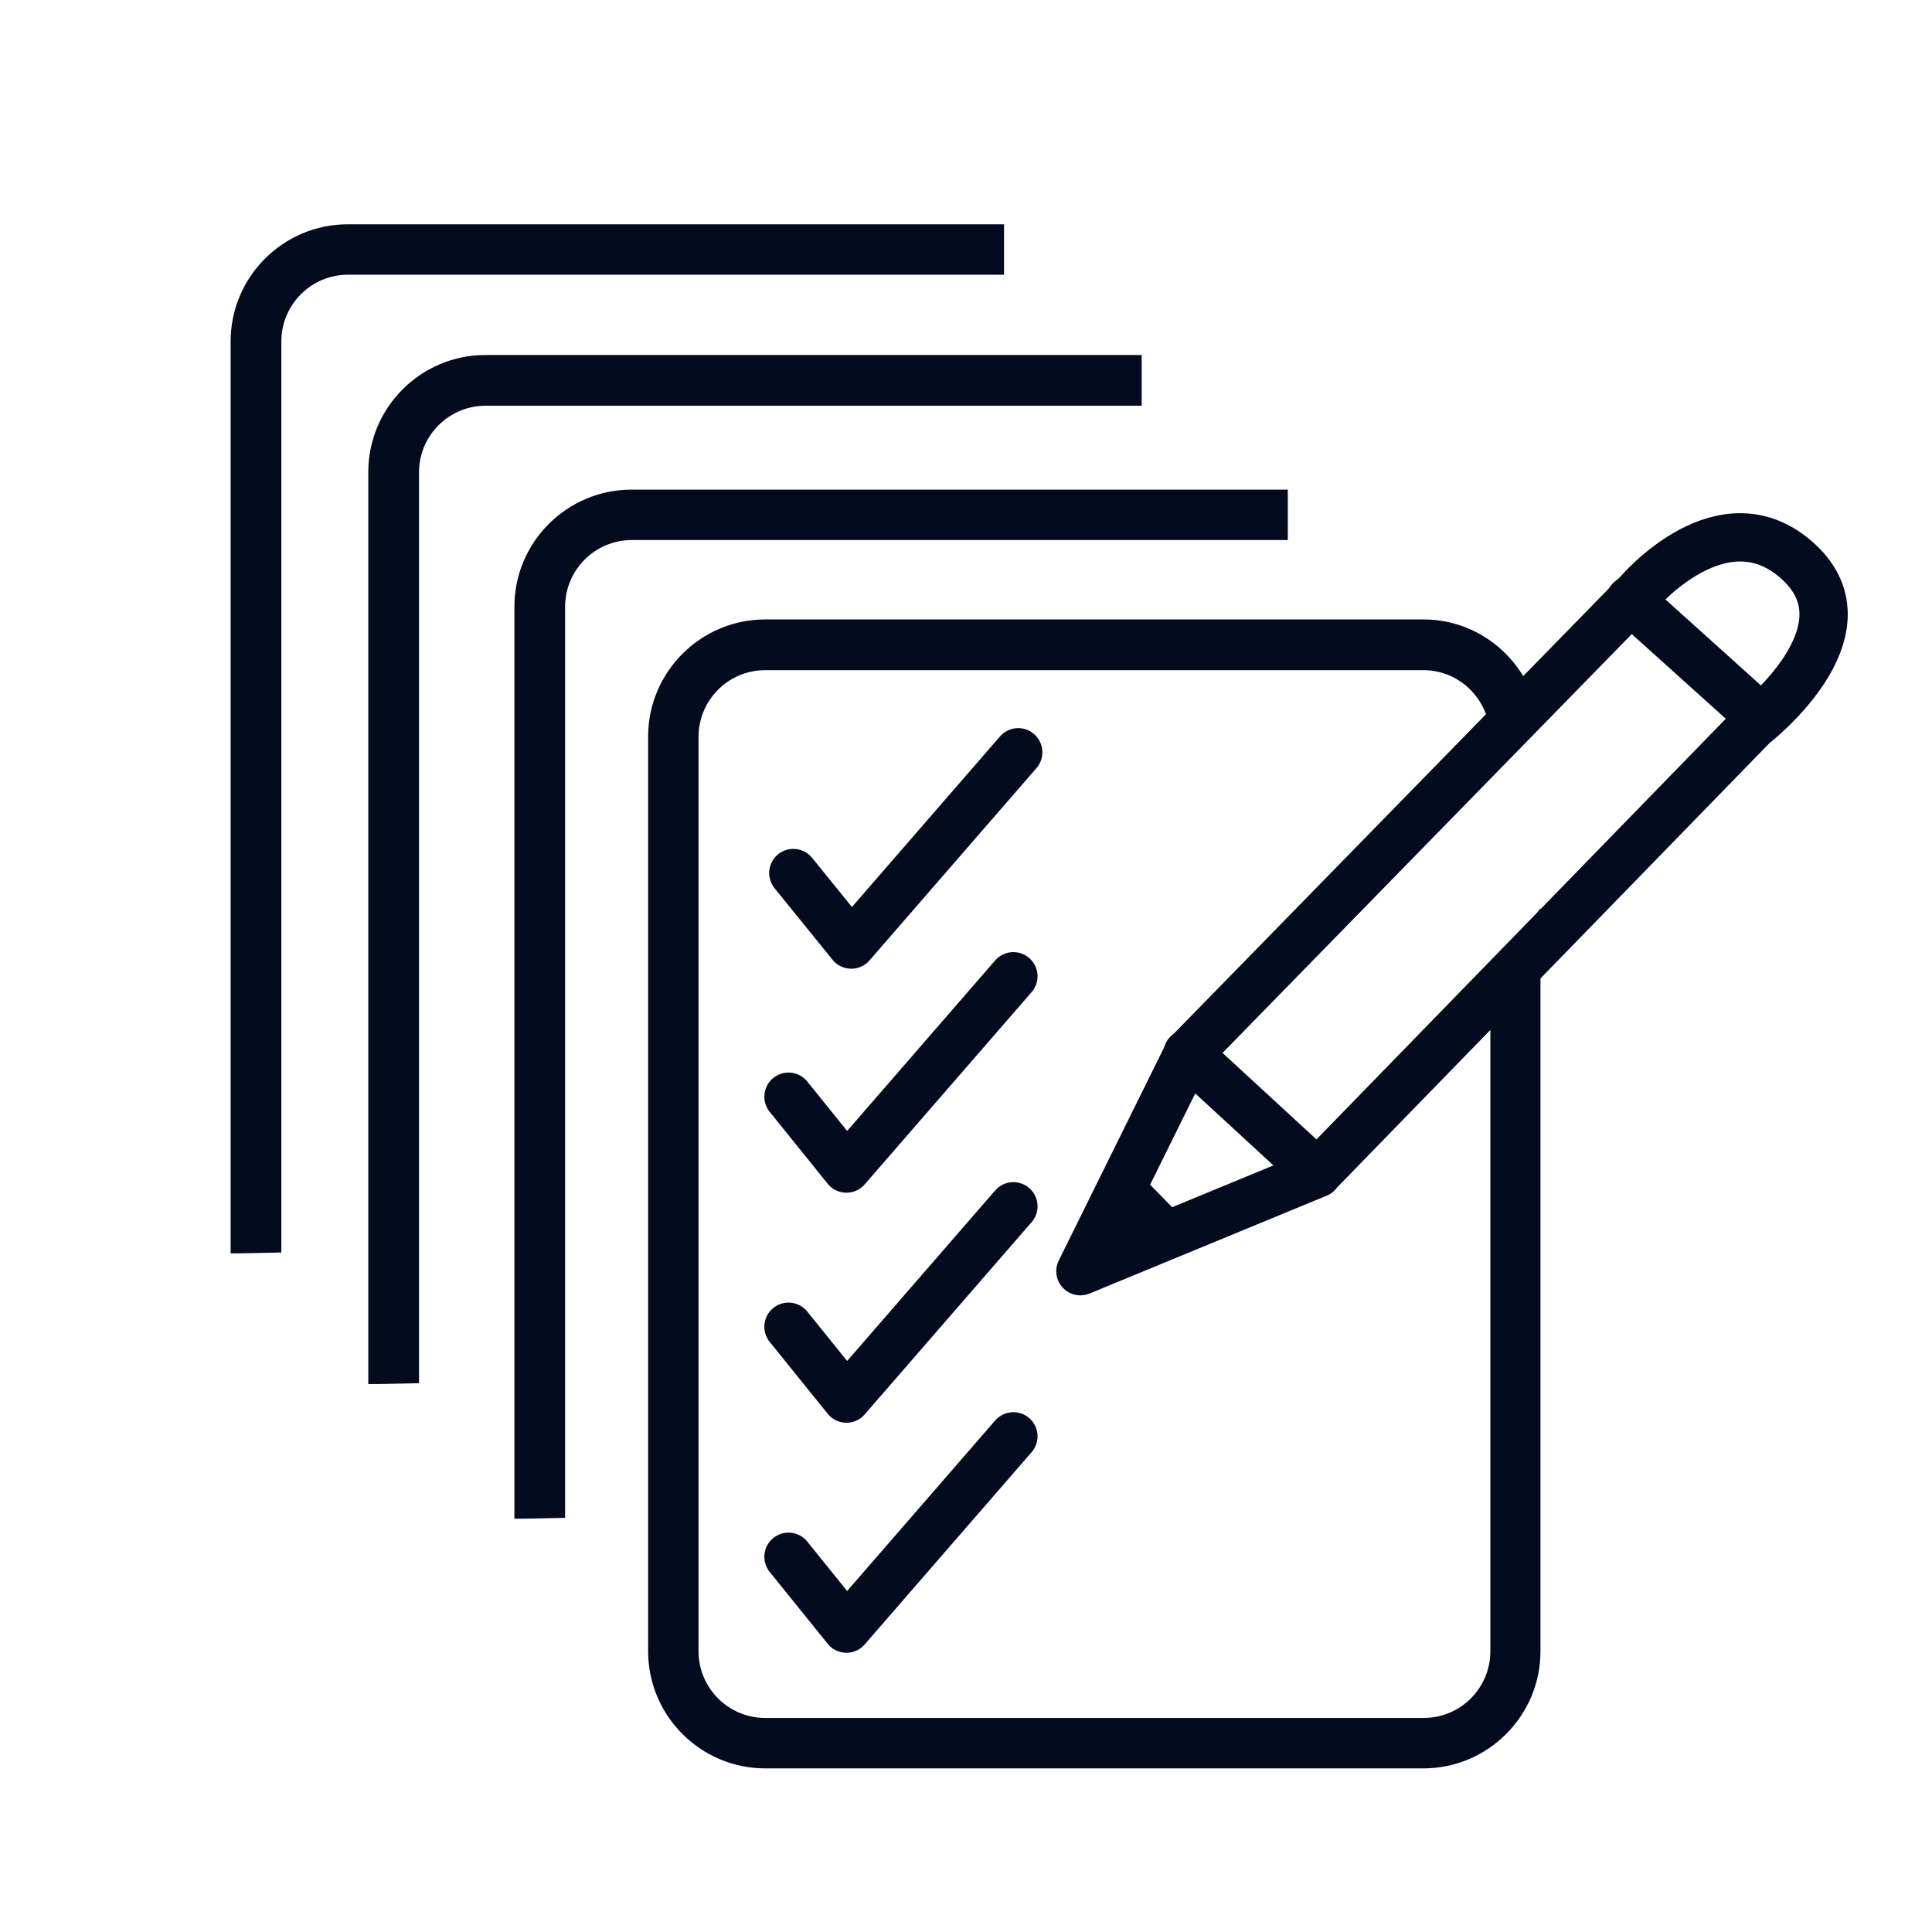
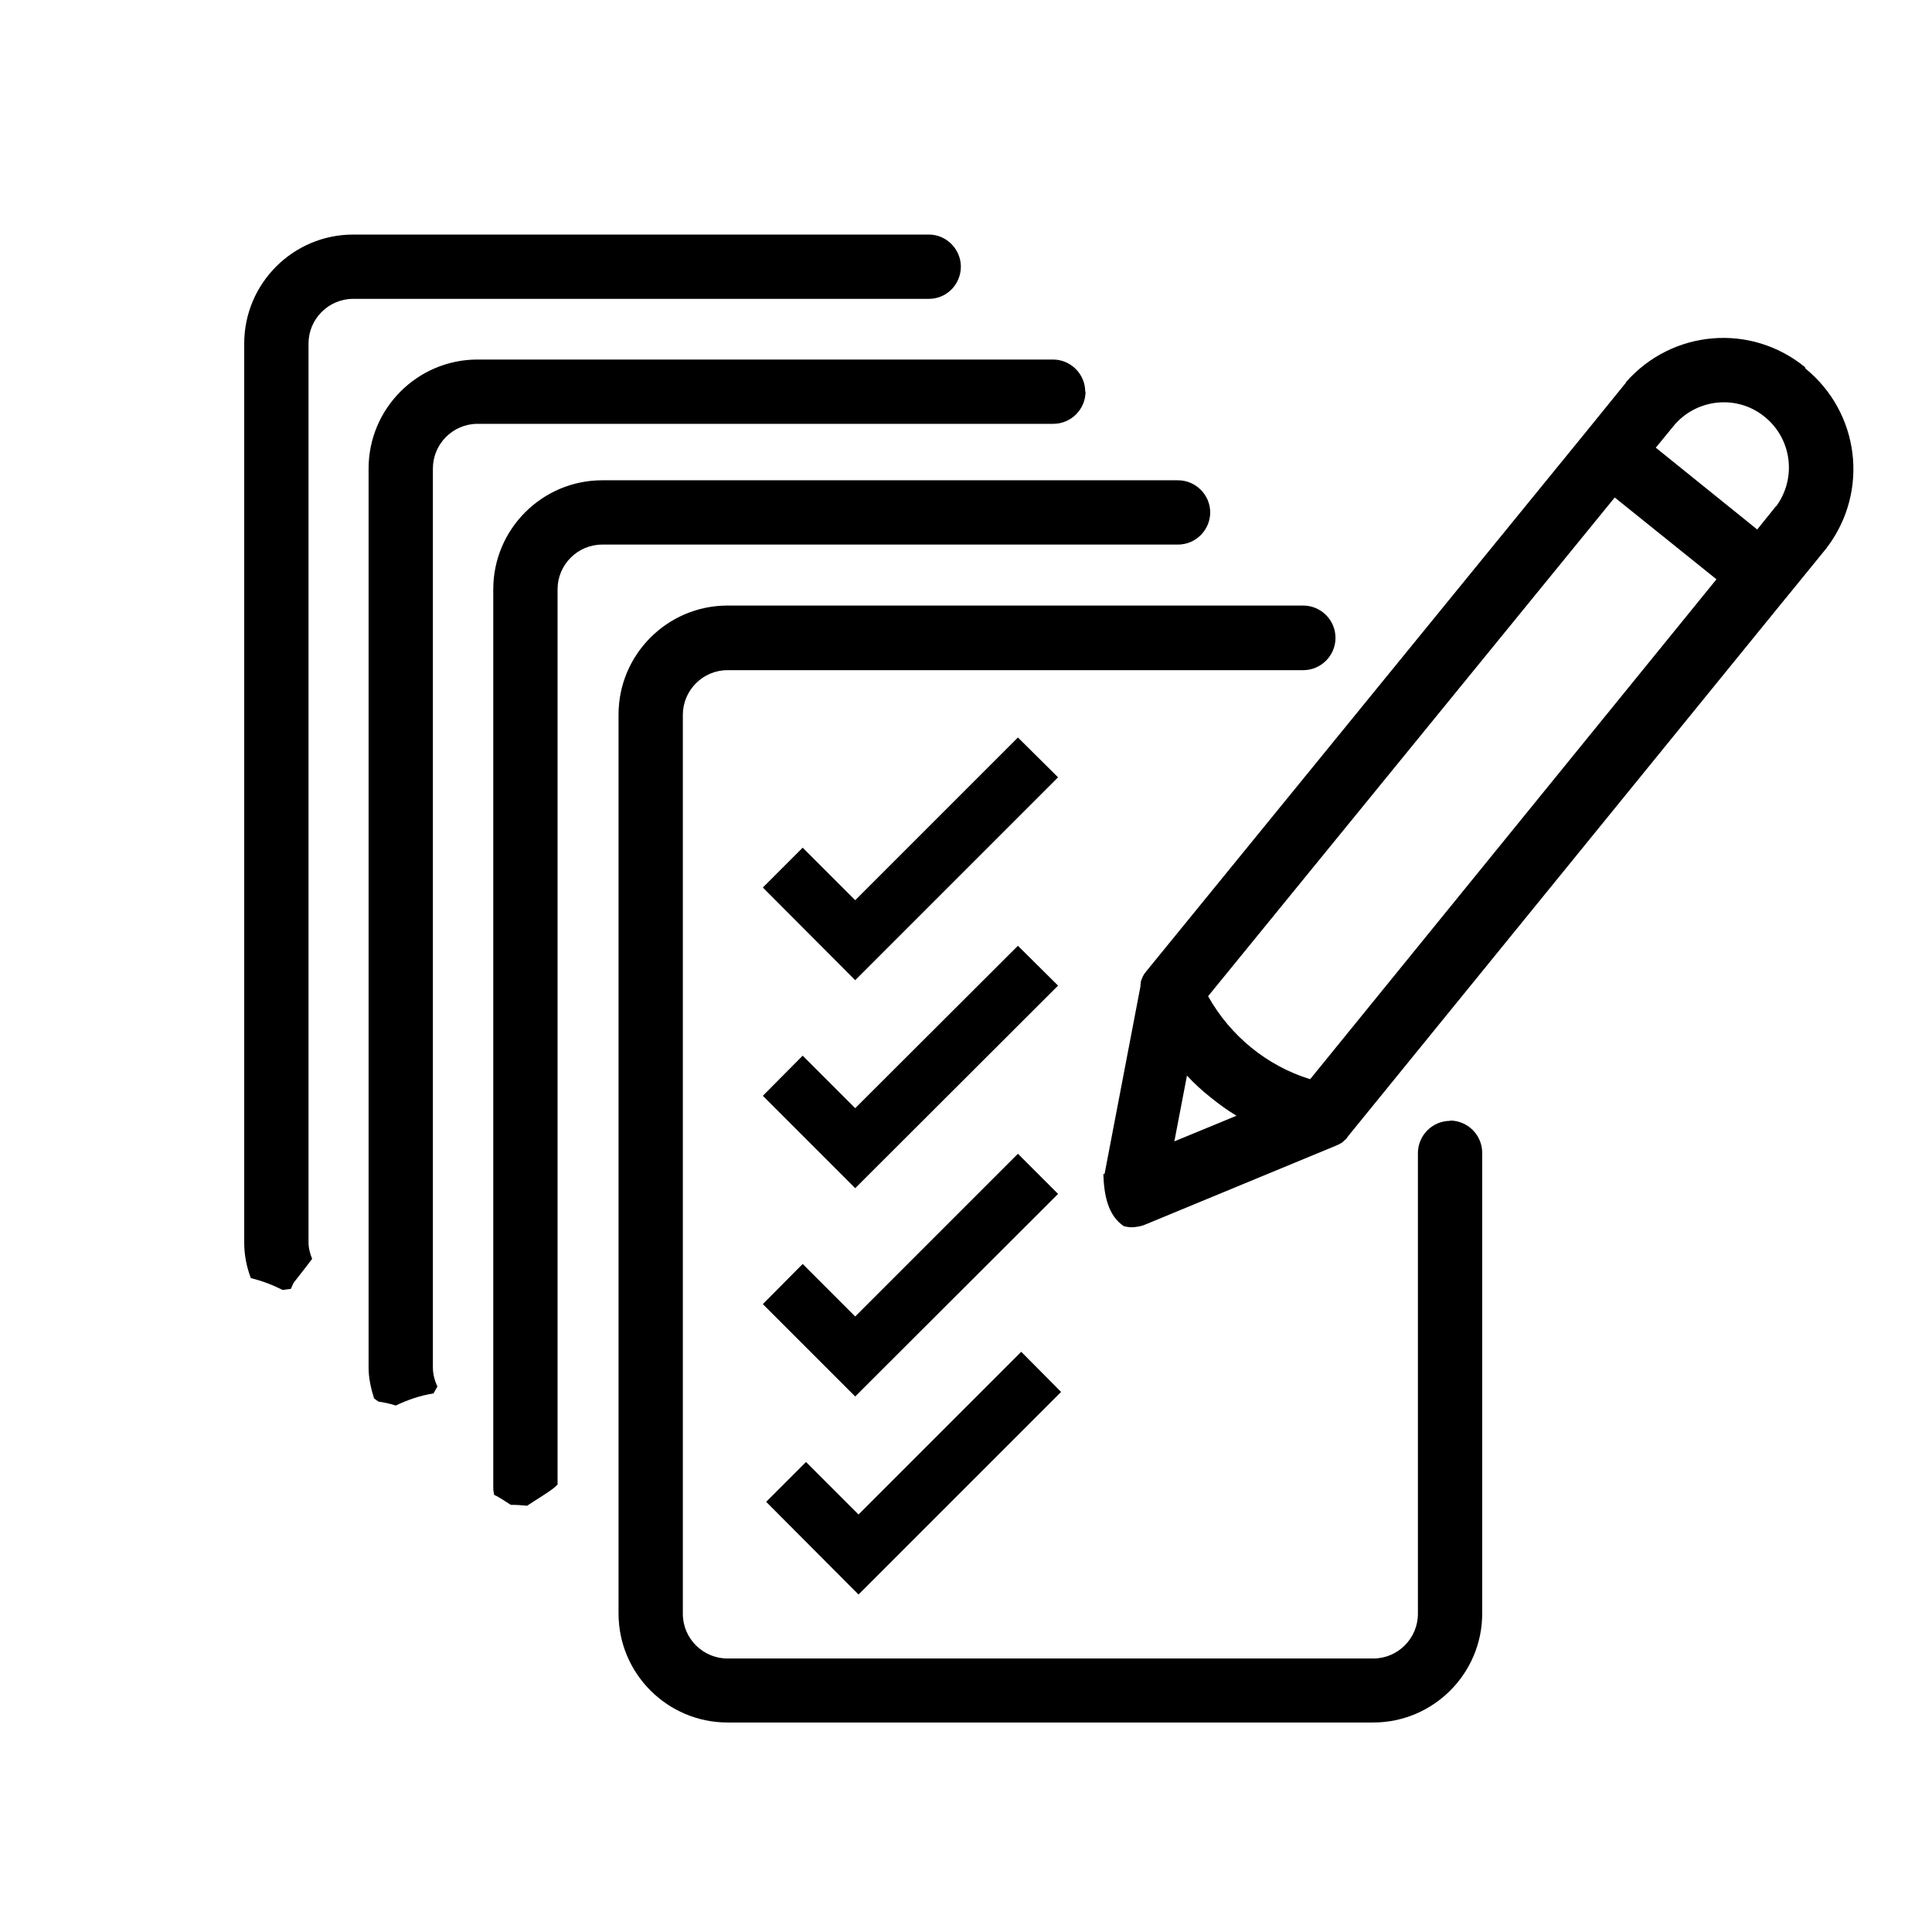
<svg xmlns="http://www.w3.org/2000/svg" id="a" viewBox="0 0 64 64">
-   <path d="M49.75,32.02c-.1,.17-.24,.3-.38,.4v22.28c0,1.22-.99,2.21-2.21,2.21H25.35c-1.22,0-2.21-.99-2.21-2.21V24.41c0-1.22,.99-2.21,2.21-2.21h21.8c1.06,0,1.94,.75,2.16,1.75,.15-.15,.31-.3,.46-.46,.27-.29,.55-.56,.84-.82-.64-1.27-1.94-2.15-3.45-2.15H25.35c-2.14,0-3.88,1.74-3.88,3.88v30.3c0,2.14,1.74,3.88,3.88,3.88h21.8c2.14,0,3.88-1.74,3.88-3.88V30.08c-.42,.65-.89,1.28-1.29,1.94Z" style="fill:#040b1f;" />
-   <path d="M42.64,16.22H20.92c-2.14,0-3.88,1.74-3.88,3.88v30.21c.56,0,1.12-.02,1.68-.03V20.1c0-1.22,.99-2.21,2.21-2.21h21.73v-1.68Z" style="fill:#040b1f;" />
-   <path d="M37.81,11.76H16.08c-2.14,0-3.88,1.74-3.88,3.88v30.21c.56,0,1.12-.02,1.68-.03V15.65c0-1.22,.99-2.21,2.21-2.21h21.73v-1.68Z" style="fill:#040b1f;" />
-   <path d="M33.25,7.43H11.52c-2.14,0-3.88,1.74-3.88,3.88v30.21c.56,0,1.12-.02,1.68-.03V11.31c0-1.22,.99-2.21,2.21-2.21h21.73v-1.68Z" style="fill:#040b1f;" />
-   <polyline points="26.12 51.57 28.04 53.95 33.57 47.58" style="fill:none; stroke:#040b1f; stroke-linecap:round; stroke-linejoin:round; stroke-width:1.6px;" />
-   <polyline points="26.12 43.95 28.04 46.33 33.57 39.96" style="fill:none; stroke:#040b1f; stroke-linecap:round; stroke-linejoin:round; stroke-width:1.6px;" />
-   <polyline points="26.12 36.33 28.04 38.71 33.57 32.34" style="fill:none; stroke:#040b1f; stroke-linecap:round; stroke-linejoin:round; stroke-width:1.6px;" />
-   <polyline points="26.28 28.92 28.2 31.29 33.73 24.92" style="fill:none; stroke:#040b1f; stroke-linecap:round; stroke-linejoin:round; stroke-width:1.6px;" />
-   <path d="M43.64,38.86l14.43-14.83s4.02-3.09,1.52-5.41-5.32,1.02-5.32,1.02l-14.92,15.27-3.56,7.2,7.85-3.24Z" style="fill:none; stroke:#040b1f; stroke-linecap:round; stroke-linejoin:round; stroke-width:1.6px;" />
-   <line x1="54" y1="19.88" x2="58.32" y2="23.77" style="fill:none; stroke:#040b1f; stroke-linecap:round; stroke-linejoin:round; stroke-width:1.6px;" />
-   <line x1="39.34" y1="34.9" x2="43.64" y2="38.86" style="fill:none; stroke:#040b1f; stroke-linecap:round; stroke-linejoin:round; stroke-width:1.6px;" />
-   <line x1="37.22" y1="39.49" x2="38.58" y2="40.88" style="fill:none; stroke:#040b1f; stroke-linecap:round; stroke-linejoin:round; stroke-width:1.6px;" />
+   <path d="m48.04,37.13c-.59,0-1.07.48-1.07,1.07v15.26c0,.81-.66,1.48-1.48,1.48h-21.39c-.81,0-1.48-.66-1.48-1.48v-29.78c0-.81.66-1.48,1.48-1.48h19.07c.59,0,1.07-.48,1.07-1.07s-.48-1.07-1.07-1.07h-19.07c-1.99,0-3.61,1.62-3.61,3.61v29.78c0,1.99,1.62,3.61,3.61,3.61h21.39c1.99,0,3.61-1.62,3.61-3.61v-15.26c0-.59-.48-1.07-1.07-1.07Z" />
+   <path d="m40.09,16.98c0-.59-.48-1.07-1.07-1.07h-19.07c-1.99,0-3.61,1.62-3.61,3.61v29.78c0,.08.02.15.03.22.2.09.37.22.55.33,0,0,0,0,0,0,.19,0,.36.01.54.03.33-.22.69-.43.9-.6.04-.03.07-.07.11-.1v-29.66c0-.81.66-1.48,1.48-1.48h19.07c.59,0,1.07-.48,1.07-1.07Z" />
+   <path d="m35.95,12.98c0-.59-.48-1.07-1.07-1.07H15.82c-1.99,0-3.61,1.62-3.61,3.61v29.78c0,.36.08.7.18,1.02.05.04.1.08.15.11.2.03.39.07.57.13.38-.18.79-.33,1.25-.4.04-.07.08-.15.13-.23-.09-.19-.15-.41-.15-.63V15.52c0-.81.66-1.48,1.48-1.48h19.07c.59,0,1.07-.48,1.07-1.07Z" />
+   <path d="m31.83,8.84c0-.59-.48-1.07-1.06-1.07H11.7c-1.99,0-3.61,1.62-3.61,3.61v29.78c0,.42.08.81.22,1.18.38.09.73.23,1.05.39.09,0,.17-.03.27-.03.04-.07.06-.14.1-.21.2-.26.41-.52.61-.79-.07-.17-.12-.35-.12-.55V11.38c0-.81.66-1.48,1.48-1.48h19.07c.59,0,1.06-.48,1.06-1.07Z" />
+   <path d="m59.79,12.16c-1.79-1.46-4.39-1.24-5.92.49,0,0,0,.01-.01.02,0,0,0,.01-.01.02l-1.33,1.64s0,0,0,0c0,0,0,0,0,0l-14.56,17.86s0,0,0,0c0,.01-.02.02-.03.04-.01.02-.02.03-.04.05,0,0,0,0,0,0,0,0,0,0,0,.01,0,0,0,0,0,0-.01.02-.03.05-.04.07,0,.02-.01.03-.02.05,0,.02-.02.03-.02.05,0,.02-.02.04-.02.07,0,0,0,.02,0,.03,0,0,0,0,0,0,0,.02-.01.04-.01.06,0,.01,0,.03,0,.04,0,0,0,0,0,.01l-1.19,6.22h-.04c.02.67.14,1.37.68,1.73l.1.02c.11.02.22.02.32,0,.1-.01.21-.04.3-.08l6.31-2.61s0,0,0,0c.03-.01.06-.03.09-.04,0,0,0,0,0,0,0,0,0,0,0,0,.02-.01.05-.03.07-.04,0,0,0,0,.01,0,.03-.02.05-.04.07-.06,0,0,.01-.01.02-.02.02-.01.03-.03.05-.04,0,0,0,0,.01-.01,0,0,0,0,0,0,0,0,0,0,.01-.01.01-.02.03-.03.04-.05,0,0,0-.01.01-.02,0,0,0,0,0,0l14.51-17.84s.04-.04.06-.07c.01-.02.03-.04.04-.05l1.27-1.56s0,0,0-.01c0,0,.01-.02.02-.02,1.38-1.85,1.06-4.44-.73-5.9Zm-20.89,25.66l.42-2.19c.24.26.5.5.78.72.27.22.56.43.86.61l-2.06.85Zm4.5-2.07c-1.43-.44-2.65-1.44-3.38-2.75l13.47-16.52,3.37,2.71-13.46,16.56Zm15.43-18.98l-.62.77-3.36-2.71.64-.78c.77-.86,2.08-.97,2.97-.24.9.73,1.06,2.03.38,2.96Z" />
+   <polygon points="35.05 25.75 33.72 24.43 28.33 29.82 26.59 28.08 25.27 29.4 28.33 32.47 35.05 25.75" />
+   <polygon points="28.33 39.36 35.05 32.65 33.72 31.33 28.33 36.71 26.59 34.97 25.27 36.3 28.33 39.36" />
+   <polygon points="28.33 46.26 35.05 39.55 33.72 38.22 28.33 43.61 26.59 41.87 25.27 43.2 28.33 46.26" />
+   <polygon points="35.15 46.11 33.83 44.78 28.44 50.17 26.7 48.43 25.38 49.75 28.44 52.82 35.15 46.11" />
</svg>
